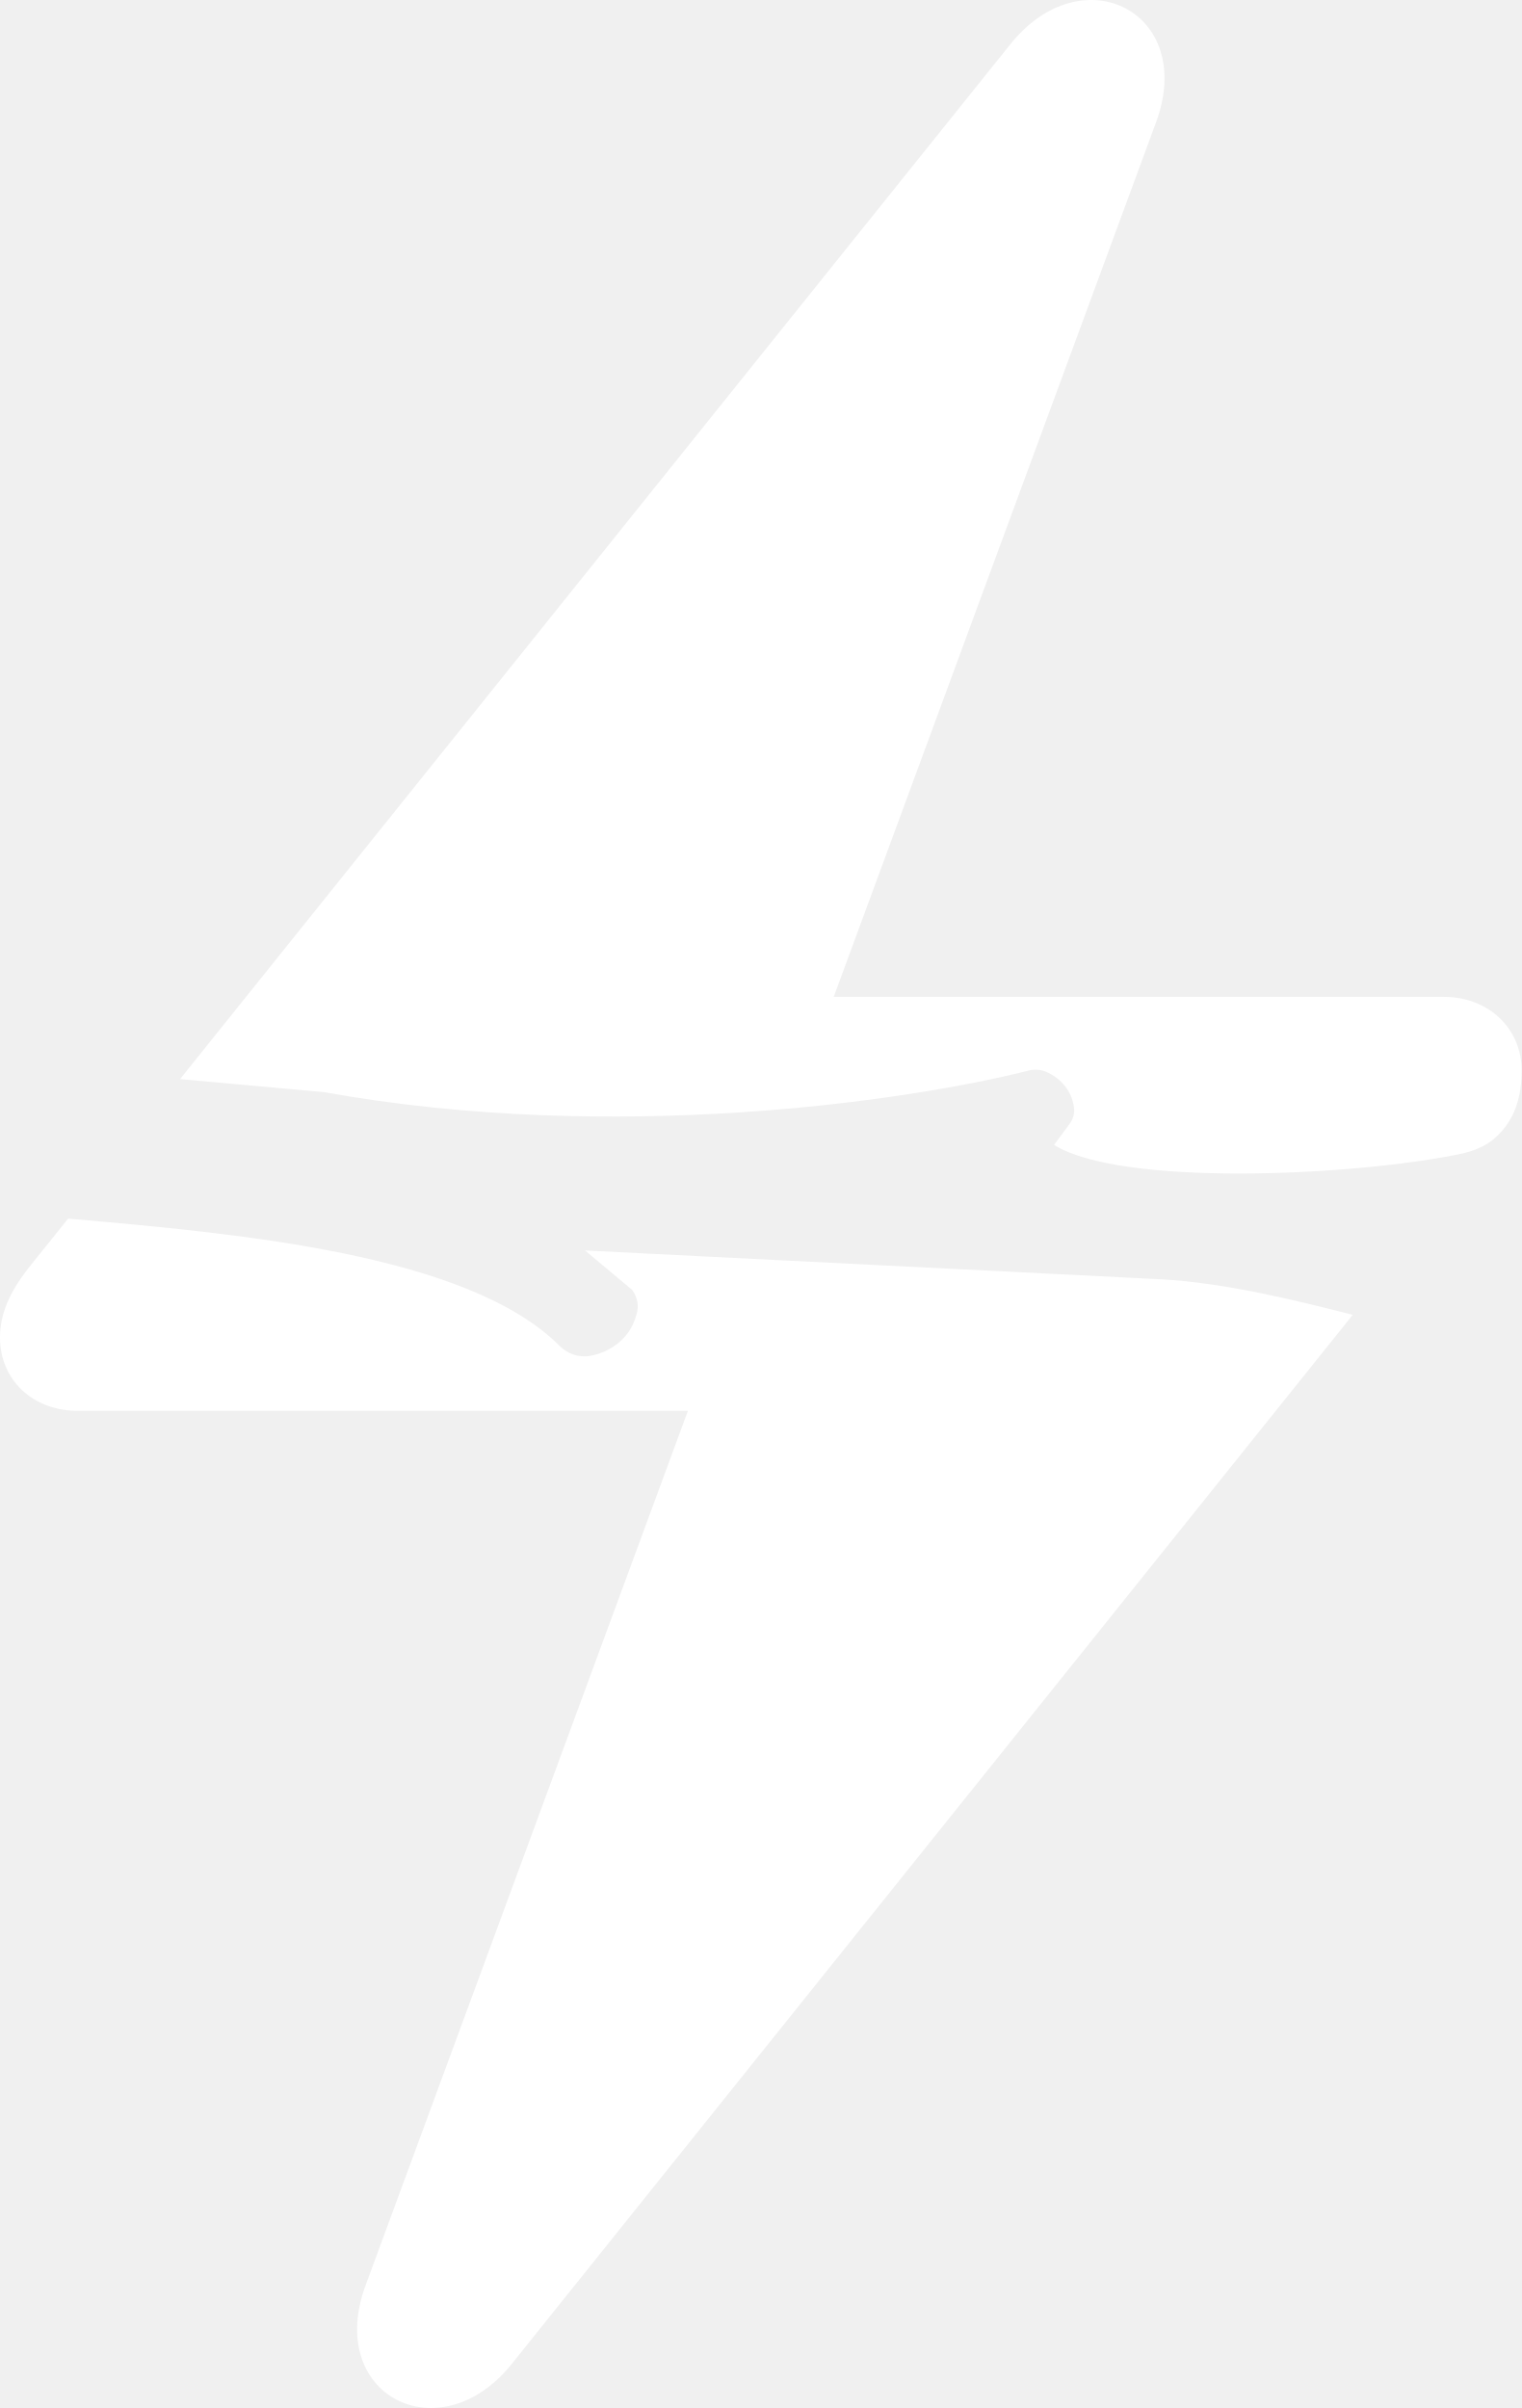
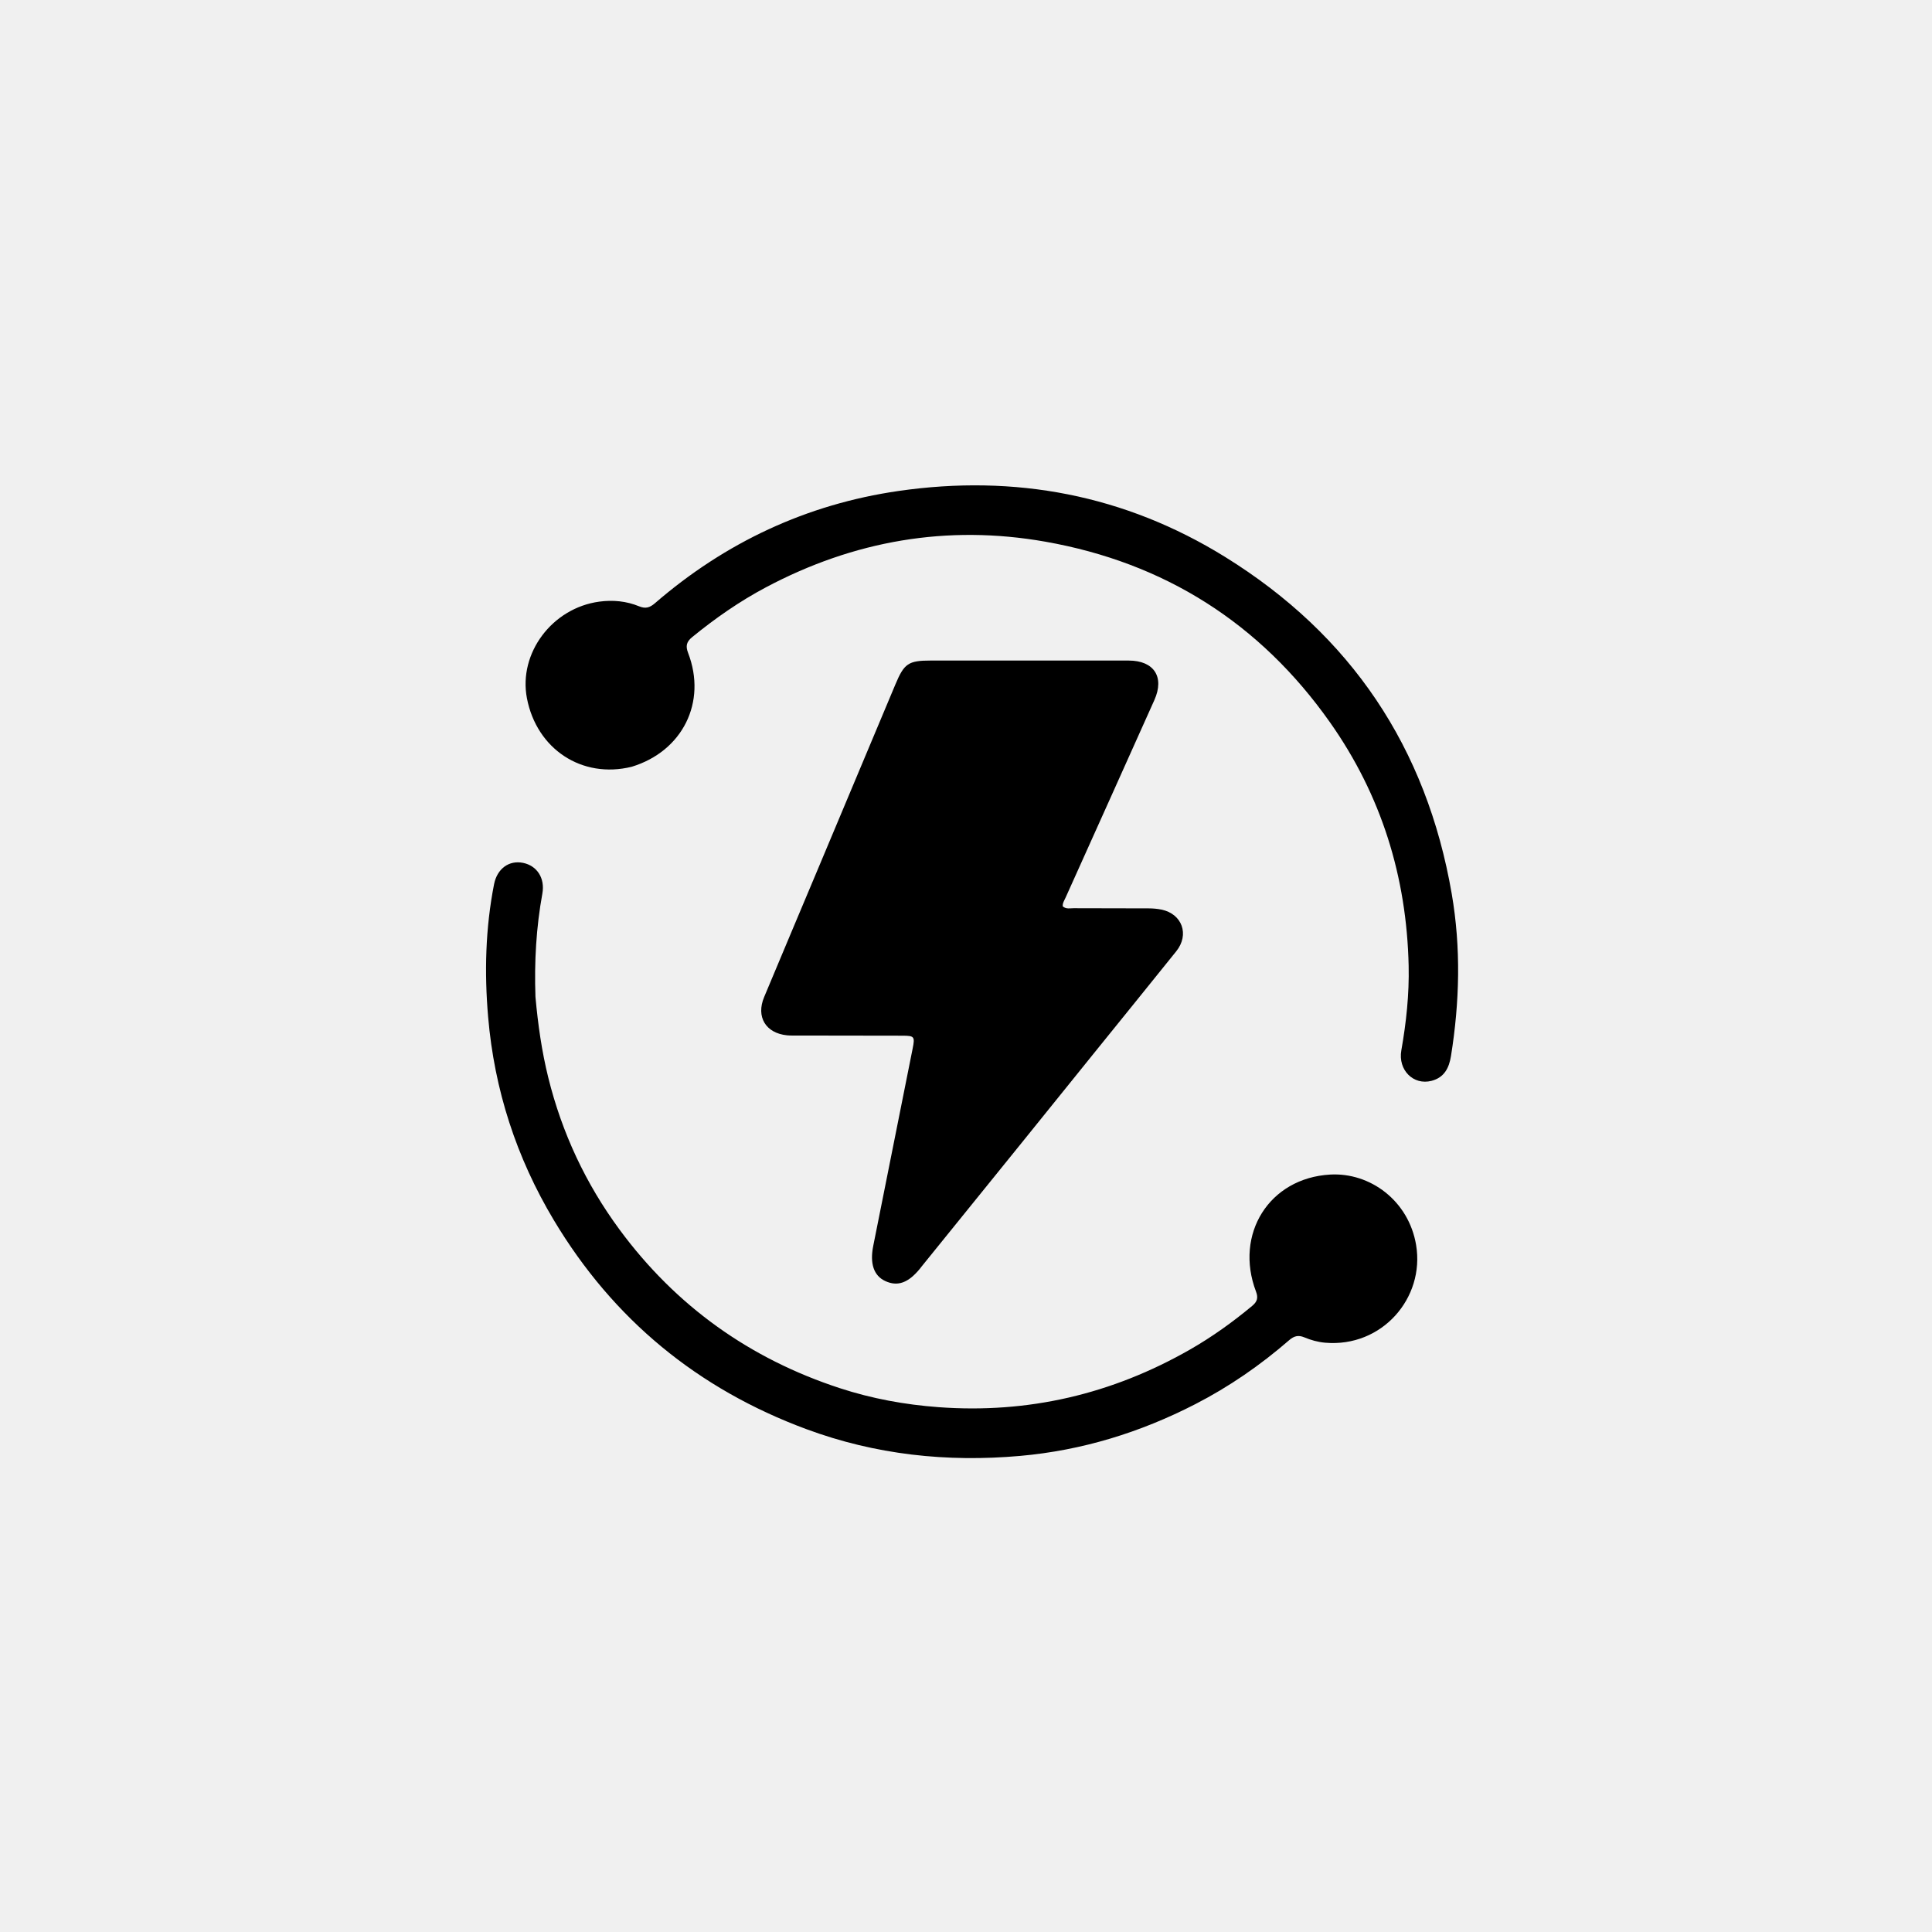
- <svg xmlns="http://www.w3.org/2000/svg" width="496" height="785" viewBox="0 0 496 785" fill="none">
-   <path d="M22.199 397.271C77.379 402.079 152.644 408.778 182.44 438.791C184.942 441.311 188.668 442.67 192.35 442.008C199.322 440.752 204.957 436.133 207 430L207.425 428.725C208.354 425.937 207.853 422.92 206.06 420.499L190.71 407.655L378.316 417.041C398.811 418.127 421.817 423.733 440.945 428.631L166.859 770.574C143.273 800.092 105.607 780.765 119.335 744.572L224.238 459.922H25.346C10.561 459.922 0 449.731 0 436.024C0 428.295 3.168 421.266 9.152 413.533L22.199 397.271ZM329.14 14.677C352.726 -15.193 390.392 4.134 376.662 40.33L271.761 324.978H470.652C485.438 324.978 496 335.521 496 348.875C496 356.957 494.138 365.272 486.848 371.366C482.5 375 477 376 474.12 376.565C439.134 383.427 365.5 386.813 343.574 373.238L348.703 366.312C349.875 364.729 350.357 362.812 350.058 360.928L349.982 360.448C349.232 355.723 345.956 351.63 341.216 349.495C339.383 348.669 337.294 348.501 335.321 349C296.141 358.904 200.318 373.092 105.593 356.031C93.448 354.919 76.415 353.371 58.692 351.783L329.14 14.677Z" fill="white" />
+ <svg xmlns="http://www.w3.org/2000/svg" version="1.1" id="Layer_1" x="0px" y="0px" width="100%" viewBox="0 0 976 976" enable-background="new 0 0 976 976" xml:space="preserve">
+   <path fill="#000000" opacity="1" stroke="none" d=" M516.222,577.204   C499.147,598.323 482.285,619.16 465.424,639.998   C465.215,640.257 465.031,640.537 464.821,640.795   C458.872,648.104 453.469,650.052 447.201,647.15   C441.392,644.461 439.356,638.295 441.138,629.413   C447.807,596.165 454.424,562.906 461.06,529.651   C462.246,523.708 461.921,523.223 456.036,523.205   C438.211,523.148 420.386,523.152 402.561,523.125   C400.896,523.122 399.22,523.179 397.568,523.013   C386.824,521.936 381.846,513.685 386.009,503.727   C395.062,482.07 404.19,460.444 413.279,438.802   C426.297,407.804 439.324,376.81 452.311,345.799   C456.766,335.163 458.857,333.692 470.234,333.692   C503.552,333.69 536.87,333.681 570.188,333.697   C582.939,333.703 588.389,341.969 583.17,353.631   C568.281,386.899 553.29,420.122 538.347,453.366   C537.685,454.84 536.695,456.241 536.881,457.903   C538.667,459.362 540.568,458.8 542.33,458.807   C554.991,458.861 567.652,458.822 580.312,458.888   C582.459,458.899 584.643,459.08 586.742,459.512   C597.213,461.668 600.97,472.149 594.225,480.551   C580.47,497.685 566.621,514.743 552.817,531.838   C540.686,546.862 528.563,561.893 516.222,577.204  z" />
+   <path fill="#000000" opacity="1" stroke="none" d=" M319.095,387.357   C293.968,393.542 271.105,378.416 266.186,352.706   C261.844,330.013 278.894,307.162 302.743,303.932   C309.596,303.004 316.43,303.646 322.881,306.299   C326.056,307.604 328.205,307.028 330.841,304.749   C366.397,274.007 407.519,254.733 453.936,248.023   C512.668,239.533 568.191,249.954 618.877,281.344   C682.48,320.733 720.671,377.698 733.379,451.526   C738.082,478.848 737.378,506.195 732.998,533.502   C732.036,539.494 729.609,544.343 723.183,546.011   C714.011,548.393 706.17,540.56 707.919,530.616   C710.404,516.493 711.932,502.303 711.617,487.941   C710.63,442.933 697.802,401.637 671.823,364.833   C636.499,314.788 588.293,284.271 528.062,273.643   C478.514,264.901 431.339,273.11 386.871,296.733   C373.578,303.795 361.32,312.343 349.677,321.849   C346.803,324.196 346.255,326.316 347.628,329.883   C357.163,354.66 344.883,379.515 319.095,387.357  z" />
+   <path fill="#000000" opacity="1" stroke="none" d=" M270.498,503.579   C271.77,517.631 273.691,531.095 276.975,544.369   C283.905,572.378 295.897,598.004 313.002,621.196   C341.472,659.799 378.741,686.382 424.23,701.259   C440.377,706.54 457.077,709.609 474.108,710.867   C519.447,714.217 561.703,704.305 601.078,681.807   C612.235,675.432 622.645,667.953 632.536,659.732   C635.084,657.615 635.728,655.696 634.501,652.462   C623.512,623.508 641.097,595.151 671.911,593.367   C692.21,592.192 711.658,606.626 715.384,628.947   C719.862,655.775 698.085,680.785 669.443,678.301   C665.737,677.98 662.219,676.982 658.843,675.571   C655.837,674.315 653.656,674.939 651.21,677.063   C636.695,689.664 620.966,700.532 603.854,709.334   C576.016,723.654 546.626,732.71 515.36,735.486   C478.361,738.771 442.259,734.91 407.322,721.957   C352.535,701.644 309.842,666.601 279.798,616.42   C260.861,584.788 249.743,550.565 246.593,513.766   C244.667,491.266 245.228,468.909 249.583,446.71   C251.128,438.835 257.133,434.455 264.234,435.899   C271.313,437.339 275.403,443.644 273.983,451.444   C270.872,468.544 269.879,485.772 270.498,503.579  z" />
</svg>
